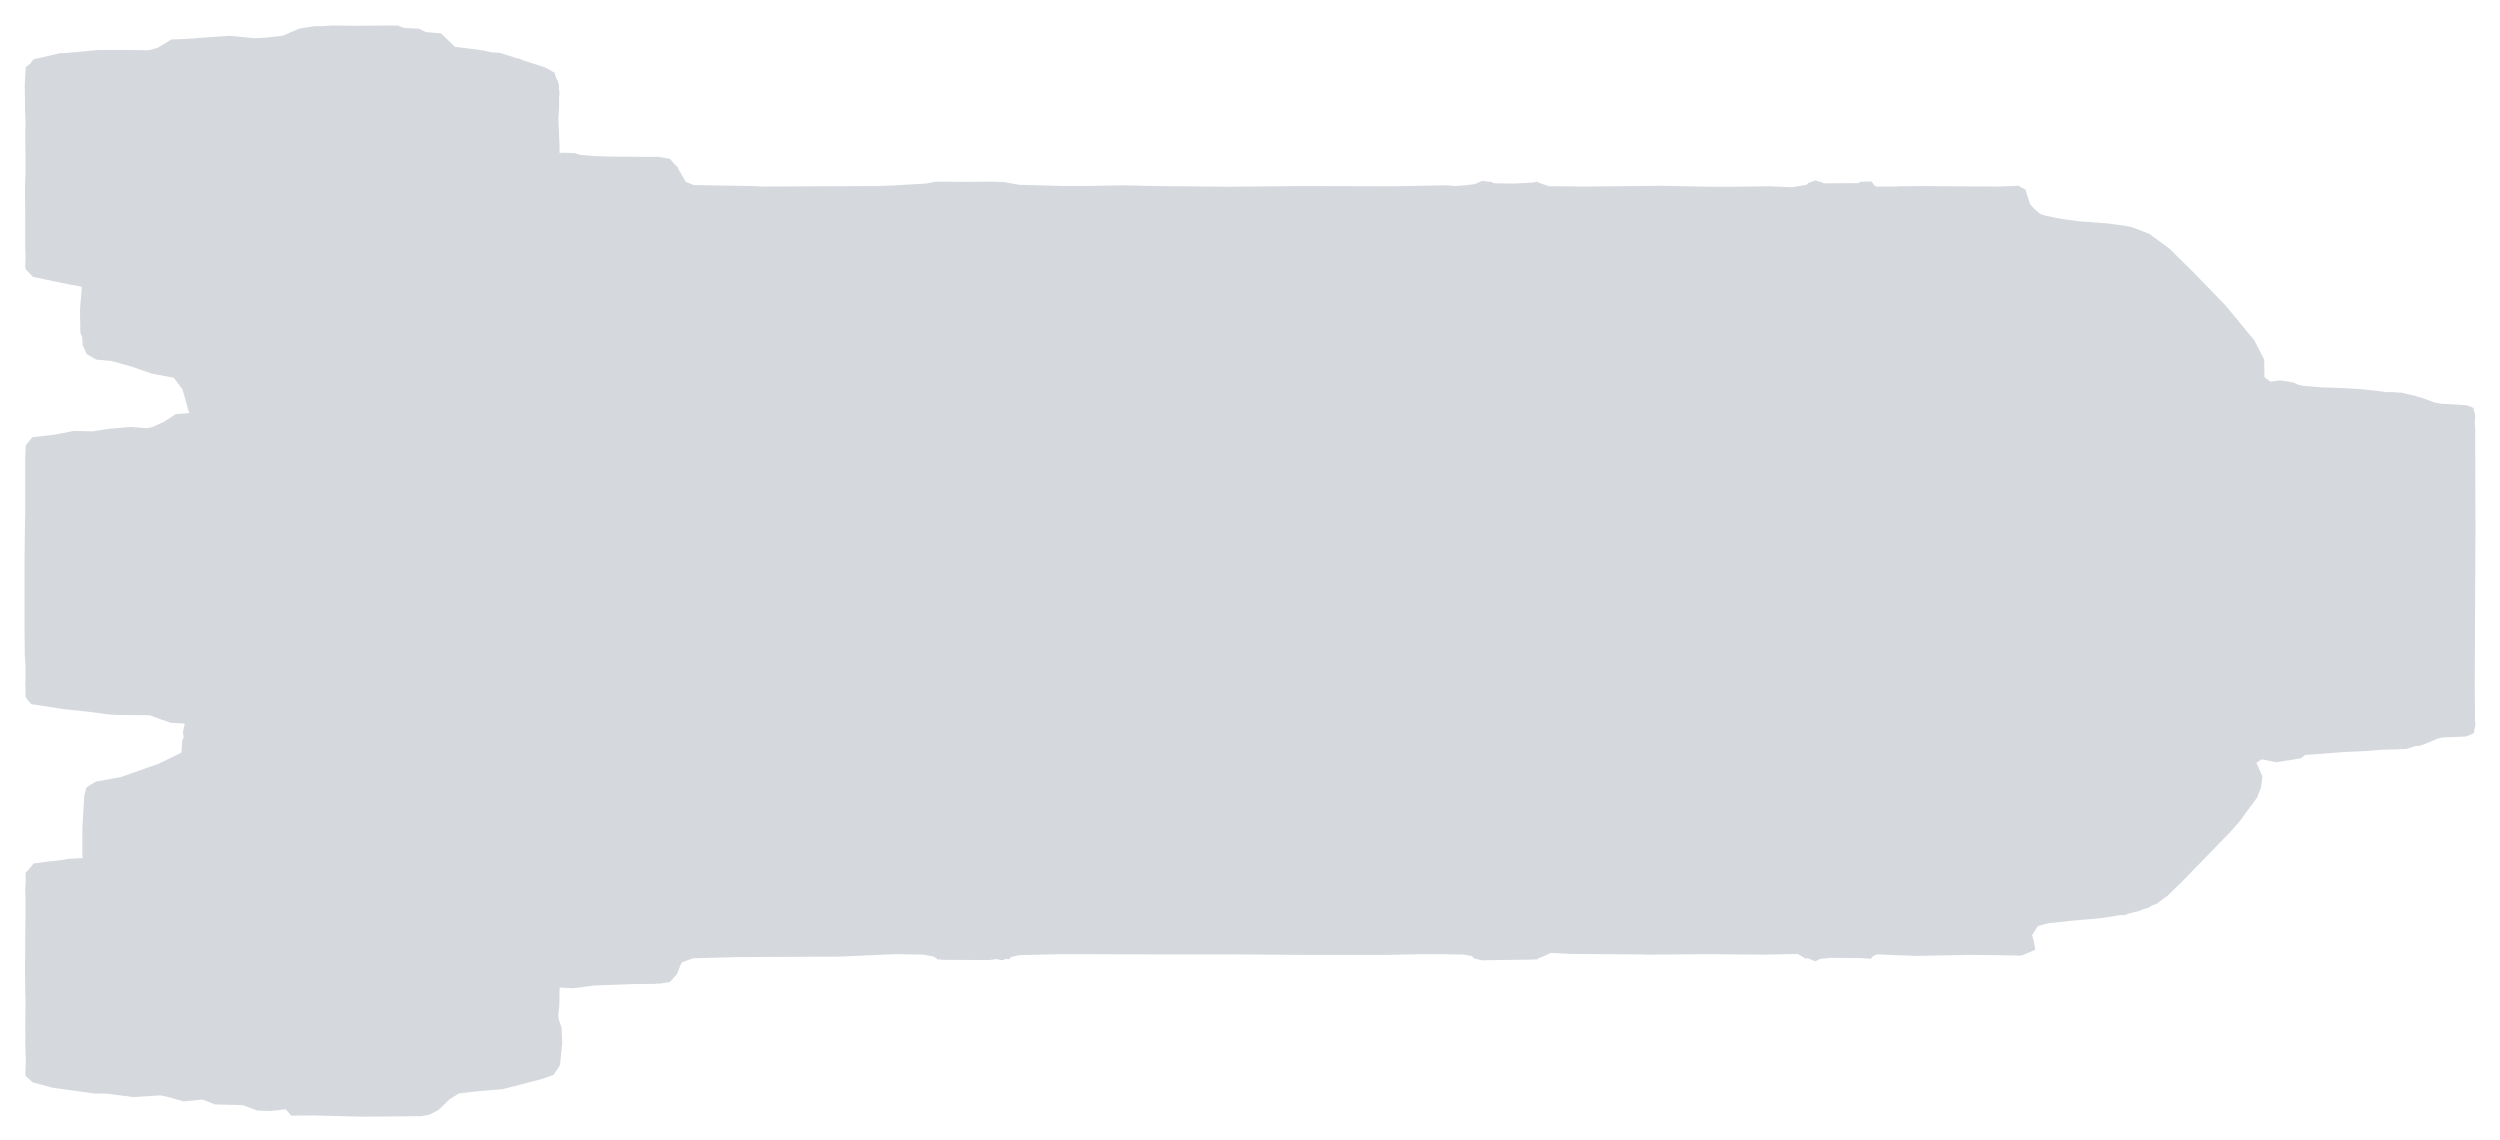
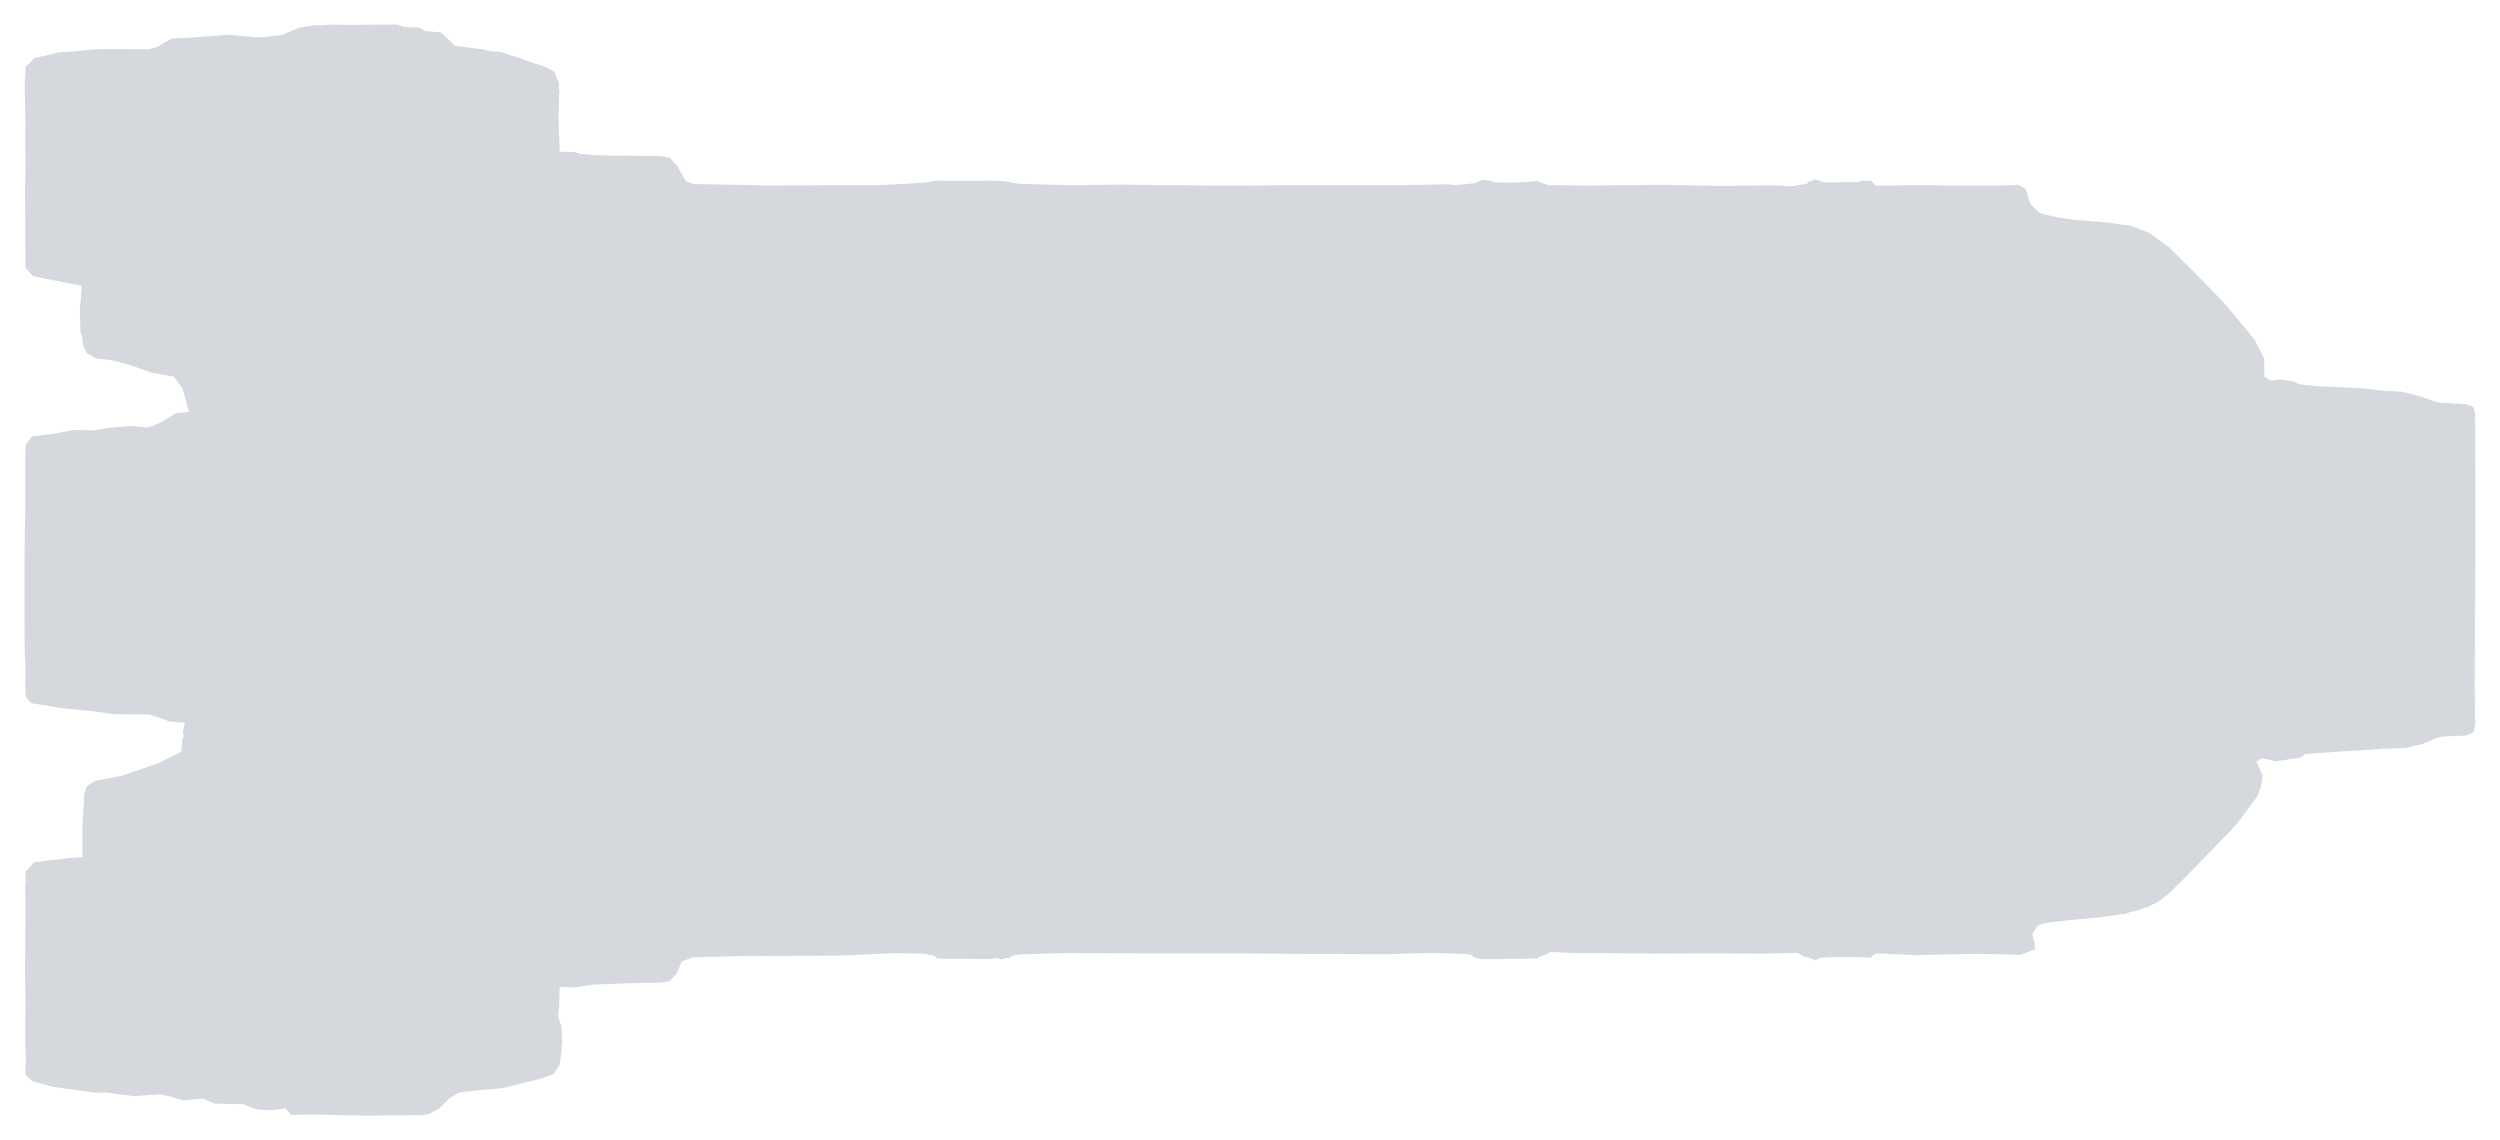
- <svg xmlns="http://www.w3.org/2000/svg" viewBox="-510 -233 1020 465" data-ship="bulk_carrier" data-art-stem="bulk_carrier" data-kb-match="none" data-aspect="2.2463" data-frame-ambiguous="false" data-adjustments="{}">
-   <path d="M-434.4 -217.1L-416.6 -218.4L-405.8 -217.4L-401.9 -217.6L-394.8 -218.4L-394.7 -218.4L-388.0 -221.3L-381.8 -222.3L-378.7 -222.3L-374.4 -222.6L-366.6 -222.5L-364.6 -222.5L-347.8 -222.6L-345.1 -221.6L-341.3 -221.4L-339.1 -221.3L-336.2 -219.9L-330.2 -219.4L-329.2 -218.6L-324.4 -213.9L-312.6 -212.4L-309.8 -211.7L-305.8 -211.4L-299.7 -209.4L-298.0 -209.0L-296.3 -208.3L-287.4 -205.4L-283.7 -203.3L-283.0 -201.0L-282.3 -199.6L-281.9 -198.1L-282.0 -196.7L-281.7 -195.3L-281.9 -193.0L-281.9 -189.1L-282.1 -185.5L-282.2 -184.9L-281.7 -173.1L-281.7 -170.6L-279.7 -170.7L-275.4 -170.5L-273.2 -169.8L-267.0 -169.3L-260.2 -169.1L-245.8 -169.0L-245.1 -169.0L-241.3 -169.0L-236.6 -168.2L-236.5 -168.0L-234.6 -165.8L-233.5 -164.8L-233.4 -164.4L-233.2 -164.0L-230.2 -158.8L-227.0 -157.5L-203.4 -157.1L-198.7 -156.9L-152.1 -157.1L-146.1 -157.3L-132.4 -158.1L-128.2 -158.9L-116.0 -158.8L-115.7 -158.8L-105.5 -158.9L-100.4 -158.7L-94.2 -157.6L-75.2 -157.1L-67.6 -157.1L-52.4 -157.4L-38.2 -157.1L-31.4 -157.0L-26.1 -157.0L-9.5 -156.8L20.9 -157.1L57.6 -157.0L80.7 -157.4L83.4 -157.1L87.8 -157.4L91.8 -157.9L91.8 -157.9L91.9 -158.0L91.9 -158.0L92.2 -158.1L94.7 -159.2L98.8 -158.7L99.1 -158.3L100.6 -158.2L107.3 -158.1L113.6 -158.4L113.6 -158.5L115.4 -158.5L117.4 -158.9L117.7 -158.5L122.0 -157.0L128.5 -157.0L135.2 -156.9L137.1 -156.9L168.4 -157.2L188.0 -156.8L197.9 -156.8L211.8 -157.0L221.2 -156.6L227.0 -157.6L227.3 -157.7L227.4 -157.8L227.7 -158.3L230.7 -159.4L233.9 -158.4L234.0 -158.2L248.4 -158.3L248.8 -158.8L253.5 -159.0L254.9 -157.2L255.6 -156.9L256.2 -156.9L264.0 -156.9L264.5 -157.0L266.9 -157.0L275.3 -157.1L284.1 -157.0L305.7 -156.9L313.5 -157.2L316.4 -155.6L318.3 -149.6L320.0 -147.8L322.4 -145.7L324.6 -145.0L329.9 -143.9L337.4 -142.8L350.3 -141.8L356.8 -140.9L357.1 -140.9L357.3 -140.8L359.6 -140.4L366.9 -137.6L375.1 -131.6L385.3 -121.5L398.0 -108.4L409.8 -94.1L413.8 -86.3L413.9 -79.1L416.3 -77.3L420.3 -77.8L425.5 -77.0L427.8 -76.0L429.5 -75.6L430.4 -75.5L438.0 -74.9L443.2 -74.8L453.8 -74.2L463.9 -73.0L465.2 -73.0L467.1 -73.0L467.3 -72.9L469.9 -72.8L474.8 -71.6L475.5 -71.5L475.9 -71.3L477.4 -70.9L478.0 -70.7L478.1 -70.7L483.2 -68.8L485.8 -68.3L495.9 -67.7L496.0 -67.7L496.2 -67.7L499.1 -66.6L499.9 -63.6L499.9 -63.5L499.9 -63.5L499.7 -60.2L499.9 -58.2L499.9 -50.6L499.9 -50.1L500.0 -17.4L499.7 46.6L499.8 58.7L499.8 60.4L500.0 62.8L499.8 63.5L499.3 66.1L499.1 66.2L498.6 66.5L496.1 67.5L486.5 67.9L484.7 68.3L478.2 71.0L477.2 71.3L475.5 71.4L471.7 72.6L461.7 72.9L453.9 73.5L446.7 73.8L432.2 74.9L430.6 75.0L430.5 75.0L428.7 76.4L418.7 78.0L412.8 76.8L410.6 78.2L410.6 78.2L413.1 83.8L412.4 88.7L411.9 89.7L410.9 92.4L403.7 102.2L400.0 106.4L379.9 127.1L374.9 131.9L374.9 131.9L374.5 132.4L373.4 133.1L370.0 135.7L367.9 136.5L366.4 137.5L364.9 137.8L362.3 138.8L358.9 139.6L356.8 140.4L355.5 140.3L347.2 141.6L334.7 142.7L325.6 143.7L321.5 144.8L319.1 148.5L319.9 151.4L320.4 154.5L315.7 156.5L314.4 156.9L305.2 156.7L293.7 156.6L271.9 157.0L255.6 156.4L254.2 157.1L253.2 158.2L249.3 157.9L249.2 157.9L236.9 157.8L232.8 158.2L230.6 159.2L227.7 158.0L226.5 158.0L223.5 156.2L209.7 156.5L186.5 156.3L162.9 156.5L159.5 156.4L158.7 156.4L157.3 156.4L131.1 156.2L122.7 155.8L119.3 157.4L117.8 157.9L117.4 158.4L116.4 158.4L115.8 158.5L94.7 158.8L91.3 158.0L90.8 157.3L90.5 157.1L88.6 156.7L87.5 156.5L77.9 156.3L70.4 156.3L56.0 156.6L22.0 156.6L-5.3 156.4L-34.7 156.4L-76.5 156.3L-94.3 156.7L-97.6 157.5L-97.6 157.6L-98.2 158.4L-99.5 158.2L-101.1 158.8L-103.5 158.3L-106.5 158.7L-125.9 158.6L-126.1 158.5L-126.4 158.5L-126.7 158.4L-127.4 158.5L-129.0 157.3L-133.1 156.5L-144.6 156.3L-149.7 156.5L-167.2 157.3L-209.6 157.5L-227.3 158.0L-231.7 159.6L-232.3 160.6L-233.7 164.3L-236.6 167.6L-236.9 167.7L-236.9 167.7L-240.5 168.3L-242.0 168.3L-242.4 168.4L-251.6 168.5L-267.7 169.1L-276.0 170.2L-281.7 169.9L-281.7 171.7L-281.8 177.5L-282.2 180.8L-282.1 182.8L-280.9 186.2L-280.6 192.7L-281.5 201.2L-281.7 201.9L-284.2 205.6L-289.5 207.4L-304.2 211.2L-305.1 211.4L-314.8 212.2L-322.7 213.1L-326.6 215.5L-331.0 219.8L-334.8 221.8L-338.0 222.4L-361.4 222.6L-365.5 222.5L-366.7 222.5L-382.3 222.1L-391.2 222.2L-393.4 219.6L-399.7 220.3L-405.1 220.1L-410.9 217.9L-422.4 217.6L-427.4 215.6L-435.0 216.4L-440.6 214.8L-444.4 213.9L-455.6 214.6L-466.6 213.2L-471.3 213.2L-488.5 210.8L-496.7 208.6L-499.6 205.9L-499.6 205.4L-499.7 205.3L-499.5 201.8L-499.5 199.2L-499.7 191.5L-499.6 189.1L-499.7 187.8L-499.6 176.4L-499.6 174.5L-499.7 172.0L-499.8 162.6L-499.7 153.9L-499.7 149.4L-499.6 140.7L-499.6 133.8L-499.7 129.6L-499.6 128.5L-499.6 128.3L-499.5 127.1L-499.5 126.4L-499.6 123.5L-499.5 123.3L-499.5 122.9L-498.4 121.9L-496.3 119.3L-490.4 118.5L-485.5 118.0L-482.1 117.4L-476.3 117.1L-476.4 116.1L-476.4 104.8L-475.9 96.4L-475.6 91.5L-474.8 88.4L-473.6 87.5L-470.9 85.9L-460.6 84.0L-445.5 78.7L-436.0 74.1L-435.6 68.9L-435.0 67.7L-435.4 66.0L-434.7 62.6L-434.6 62.2L-440.4 61.9L-449.1 58.8L-462.4 58.7L-465.6 58.5L-473.8 57.4L-484.2 56.3L-497.2 54.3L-498.4 53.0L-499.5 51.5L-499.6 49.6L-499.6 47.2L-499.7 46.7L-499.6 43.9L-499.6 39.0L-499.9 33.9L-500.0 21.9L-500.0 -1.5L-500.0 -4.0L-500.0 -4.4L-499.8 -20.0L-499.7 -23.5L-499.7 -24.7L-499.7 -25.0L-499.7 -41.5L-499.7 -43.2L-499.7 -46.3L-499.6 -48.2L-499.6 -48.3L-499.5 -51.3L-496.8 -54.6L-487.5 -55.7L-479.9 -57.2L-472.1 -57.0L-466.0 -58.0L-456.6 -58.8L-450.1 -58.3L-448.0 -58.7L-443.3 -60.8L-438.3 -64.0L-432.7 -64.5L-433.0 -65.1L-435.5 -74.0L-435.6 -74.2L-439.1 -78.9L-447.9 -80.5L-456.5 -83.5L-458.7 -84.1L-464.5 -85.7L-470.8 -86.3L-474.6 -88.5L-476.2 -92.0L-476.5 -95.5L-477.2 -97.2L-477.4 -106.5L-476.7 -114.6L-476.7 -116.0L-482.5 -117.1L-485.0 -117.6L-485.4 -117.7L-496.5 -120.0L-499.6 -123.2L-499.6 -123.9L-499.7 -123.9L-499.6 -128.2L-499.6 -128.6L-499.7 -132.3L-499.7 -142.8L-499.8 -155.7L-499.6 -163.5L-499.6 -166.4L-499.7 -178.3L-499.6 -182.3L-499.6 -183.8L-499.7 -185.6L-499.8 -190.7L-499.9 -198.5L-499.5 -205.6L-497.7 -207.0L-496.3 -208.8L-485.5 -211.3L-482.7 -211.4L-470.0 -212.6L-456.6 -212.6L-449.3 -212.5L-445.7 -213.5L-440.1 -216.9L-434.4 -217.1Z" fill-rule="evenodd" fill="#d5d8dd" />
+ <svg xmlns="http://www.w3.org/2000/svg" viewBox="0 0 1020 465" data-ship="bulk_carrier" data-art-stem="bulk_carrier" data-kb-match="none" data-aspect="2.2463" data-frame-ambiguous="false" data-adjustments="{}">
+   <path d="M75.6 15.5L93.4 14.2L104.2 15.2L108.1 15.1L115.2 14.2L115.3 14.2L122.0 11.3L128.2 10.3L131.3 10.3L135.6 10.0L143.4 10.2L145.4 10.1L162.2 10.0L164.9 11.0L168.7 11.2L170.9 11.3L173.8 12.7L179.8 13.2L180.8 14.0L185.6 18.7L197.4 20.2L200.2 20.9L204.2 21.2L210.3 23.2L212.0 23.6L213.7 24.4L222.6 27.3L226.3 29.3L227.0 31.6L227.7 33.1L228.1 34.5L228.0 35.9L228.3 37.4L228.1 39.6L228.1 43.5L227.9 47.1L227.8 47.7L228.3 59.5L228.3 62.0L230.3 61.9L234.6 62.1L236.8 62.8L243.0 63.3L249.8 63.5L264.2 63.6L264.9 63.6L268.7 63.6L273.4 64.4L273.5 64.6L275.4 66.8L276.5 67.8L276.6 68.2L276.8 68.6L279.8 73.8L283.0 75.1L306.6 75.5L311.3 75.7L357.9 75.5L363.9 75.3L377.6 74.5L381.8 73.7L394.0 73.8L394.3 73.8L404.5 73.7L409.6 73.9L415.8 75.0L434.8 75.5L442.4 75.5L457.6 75.3L471.8 75.5L478.6 75.6L483.9 75.6L500.5 75.8L530.9 75.5L567.6 75.6L590.7 75.2L593.4 75.5L597.8 75.2L601.8 74.7L601.8 74.7L601.9 74.7L601.9 74.6L602.2 74.5L604.7 73.4L608.8 73.9L609.1 74.3L610.6 74.4L617.3 74.5L623.6 74.2L623.6 74.1L625.4 74.1L627.4 73.7L627.7 74.2L632.0 75.6L638.5 75.6L645.2 75.7L647.1 75.7L678.4 75.4L698.0 75.8L707.9 75.8L721.8 75.6L731.2 76.0L737.0 75.0L737.3 74.9L737.4 74.9L737.7 74.3L740.7 73.2L743.9 74.2L744.0 74.4L758.4 74.3L758.8 73.8L763.5 73.7L764.9 75.4L765.6 75.7L766.2 75.8L774.0 75.7L774.5 75.6L776.9 75.6L785.3 75.5L794.1 75.7L815.7 75.7L823.5 75.4L826.4 77.0L828.3 83.0L830.0 84.8L832.4 87.0L834.6 87.6L839.9 88.8L847.4 89.8L860.3 90.8L866.8 91.8L867.1 91.8L867.3 91.8L869.6 92.2L876.9 95.0L885.1 101.0L895.3 111.1L908.0 124.2L919.8 138.5L923.8 146.3L923.9 153.6L926.3 155.3L930.3 154.8L935.5 155.6L937.8 156.6L939.5 157.0L940.4 157.1L948.0 157.7L953.2 157.9L963.8 158.4L973.9 159.6L975.2 159.6L977.1 159.6L977.3 159.7L979.9 159.8L984.8 161.0L985.5 161.1L985.9 161.3L987.4 161.7L988.0 161.9L988.1 161.9L993.2 163.8L995.8 164.3L1005.9 164.9L1006.0 164.9L1006.2 164.9L1009.1 166.0L1009.9 169.1L1009.9 169.1L1009.9 169.1L1009.7 172.4L1009.9 174.4L1009.9 182.0L1009.9 182.5L1010.0 215.2L1009.7 279.2L1009.8 291.4L1009.8 293.0L1010.0 295.4L1009.8 296.1L1009.3 298.7L1009.1 298.8L1008.6 299.1L1006.1 300.1L996.5 300.5L994.7 300.9L988.2 303.6L987.2 303.9L985.5 304.1L981.7 305.2L971.7 305.5L963.9 306.1L956.7 306.5L942.2 307.5L940.6 307.6L940.5 307.7L938.7 309.1L928.7 310.6L922.8 309.4L920.6 310.8L920.6 310.8L923.1 316.4L922.4 321.4L921.9 322.4L920.9 325.0L913.7 334.8L910.0 339.0L889.9 359.7L884.9 364.5L884.9 364.5L884.5 365.0L883.4 365.7L880.0 368.3L877.9 369.2L876.4 370.1L874.9 370.4L872.3 371.4L868.9 372.2L866.8 373.0L865.5 373.0L857.2 374.2L844.7 375.4L835.6 376.4L831.5 377.5L829.1 381.1L829.9 384.0L830.4 387.2L825.7 389.1L824.4 389.6L815.2 389.3L803.7 389.2L781.9 389.7L765.6 389.0L764.2 389.7L763.2 390.8L759.3 390.5L759.2 390.5L746.9 390.5L742.8 390.8L740.6 391.8L737.7 390.6L736.5 390.6L733.5 388.8L719.7 389.1L696.5 389.0L672.9 389.1L669.5 389.0L668.7 389.0L667.3 389.0L641.1 388.8L632.7 388.4L629.3 390.0L627.8 390.5L627.4 391.1L626.4 391.0L625.8 391.1L604.7 391.4L601.3 390.6L600.8 389.9L600.5 389.7L598.6 389.3L597.5 389.2L587.9 388.9L580.4 388.9L566.0 389.3L532.0 389.2L504.7 389.0L475.3 389.0L433.5 388.9L415.7 389.4L412.4 390.2L412.4 390.2L411.8 391.0L410.5 390.8L408.9 391.4L406.5 390.9L403.5 391.3L384.1 391.2L383.9 391.1L383.6 391.1L383.3 391.0L382.6 391.2L381.0 389.9L376.9 389.1L365.4 388.9L360.3 389.1L342.8 389.9L300.4 390.1L282.7 390.6L278.3 392.2L277.7 393.3L276.3 396.9L273.4 400.2L273.1 400.3L273.1 400.4L269.5 400.9L268.0 400.9L267.6 401.0L258.4 401.1L242.3 401.7L234.0 402.9L228.3 402.6L228.3 404.3L228.2 410.1L227.8 413.4L227.9 415.4L229.1 418.8L229.4 425.3L228.5 433.8L228.3 434.5L225.8 438.3L220.5 440.1L205.8 443.8L204.9 444.0L195.2 444.8L187.3 445.7L183.4 448.1L179.0 452.4L175.2 454.4L172.0 455.0L148.6 455.2L144.5 455.1L143.3 455.1L127.7 454.7L118.8 454.9L116.6 452.2L110.3 453.0L104.9 452.7L99.1 450.5L87.6 450.3L82.6 448.2L75.0 449.0L69.4 447.4L65.6 446.5L54.4 447.2L43.4 445.8L38.7 445.8L21.5 443.4L13.3 441.2L10.4 438.5L10.4 438.1L10.3 438.0L10.5 434.4L10.5 431.8L10.3 424.1L10.4 421.7L10.3 420.4L10.4 409.1L10.4 407.1L10.3 404.6L10.2 395.2L10.3 386.5L10.3 382.0L10.4 373.3L10.4 366.4L10.3 362.2L10.4 361.1L10.4 360.9L10.5 359.7L10.5 359.0L10.4 356.1L10.5 355.9L10.5 355.5L11.6 354.5L13.7 351.9L19.6 351.1L24.5 350.6L27.9 350.1L33.7 349.7L33.6 348.8L33.6 337.4L34.1 329.0L34.4 324.1L35.2 321.1L36.4 320.1L39.1 318.5L49.4 316.6L64.5 311.4L74.0 306.7L74.4 301.6L75.0 300.3L74.6 298.7L75.3 295.2L75.4 294.8L69.6 294.5L60.9 291.5L47.6 291.4L44.4 291.1L36.2 290.0L25.8 289.0L12.8 286.9L11.6 285.7L10.5 284.1L10.4 282.2L10.4 279.8L10.3 279.3L10.4 276.5L10.4 271.6L10.1 266.5L10.0 254.6L10.0 231.1L10.0 228.6L10.0 228.2L10.2 212.6L10.3 209.1L10.3 207.9L10.3 207.6L10.3 191.2L10.3 189.4L10.3 186.3L10.4 184.4L10.4 184.3L10.5 181.3L13.2 178.0L22.5 176.9L30.1 175.4L37.9 175.6L44.0 174.6L53.4 173.8L59.9 174.4L62.0 173.9L66.7 171.8L71.7 168.6L77.3 168.1L77.0 167.5L74.5 158.6L74.4 158.4L70.9 153.7L62.1 152.1L53.5 149.1L51.3 148.5L45.5 146.9L39.2 146.3L35.4 144.1L33.8 140.7L33.5 137.1L32.8 135.4L32.6 126.2L33.3 118.0L33.3 116.6L27.5 115.5L25.0 115.0L24.6 114.9L13.5 112.7L10.4 109.4L10.4 108.8L10.3 108.7L10.4 104.4L10.4 104.1L10.3 100.4L10.3 89.8L10.2 76.9L10.4 69.1L10.4 66.2L10.3 54.4L10.4 50.3L10.4 48.8L10.3 47.1L10.2 41.9L10.1 34.1L10.5 27.0L12.3 25.6L13.7 23.8L24.5 21.3L27.3 21.2L40.0 20.0L53.4 20.0L60.7 20.1L64.3 19.1L69.9 15.7L75.6 15.5Z" fill-rule="evenodd" fill="#d5d8dd" />
</svg>
